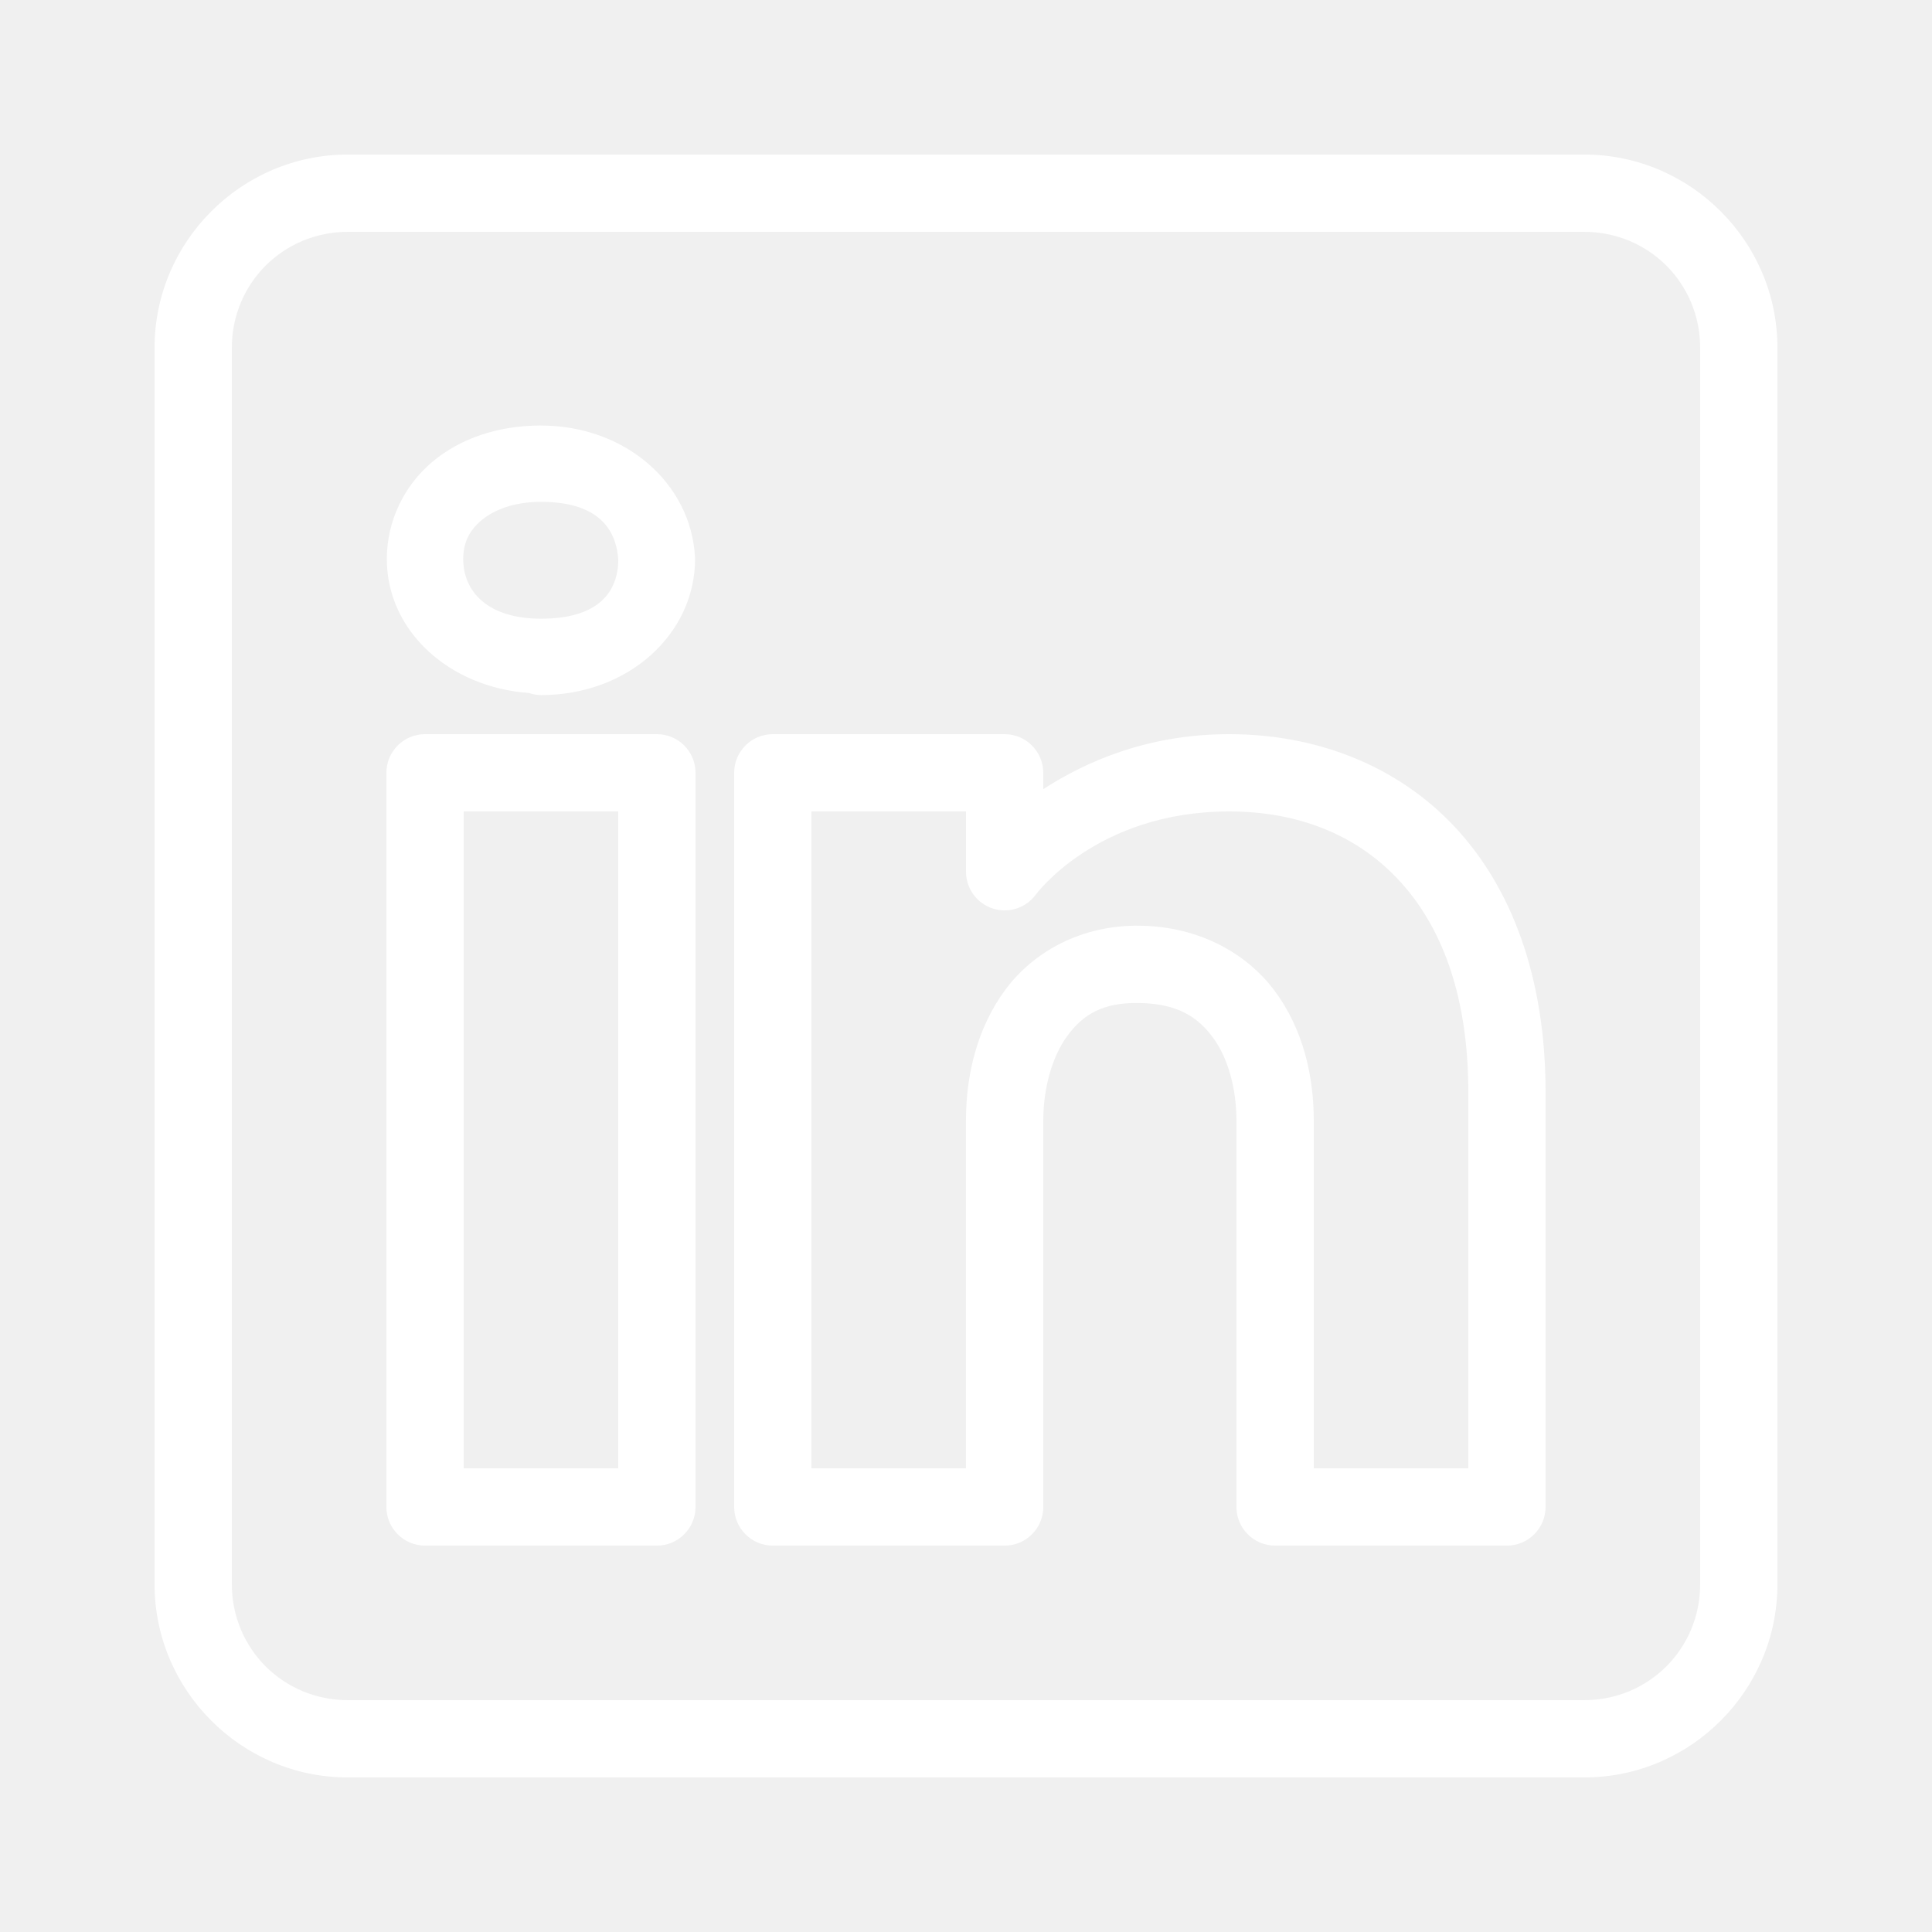
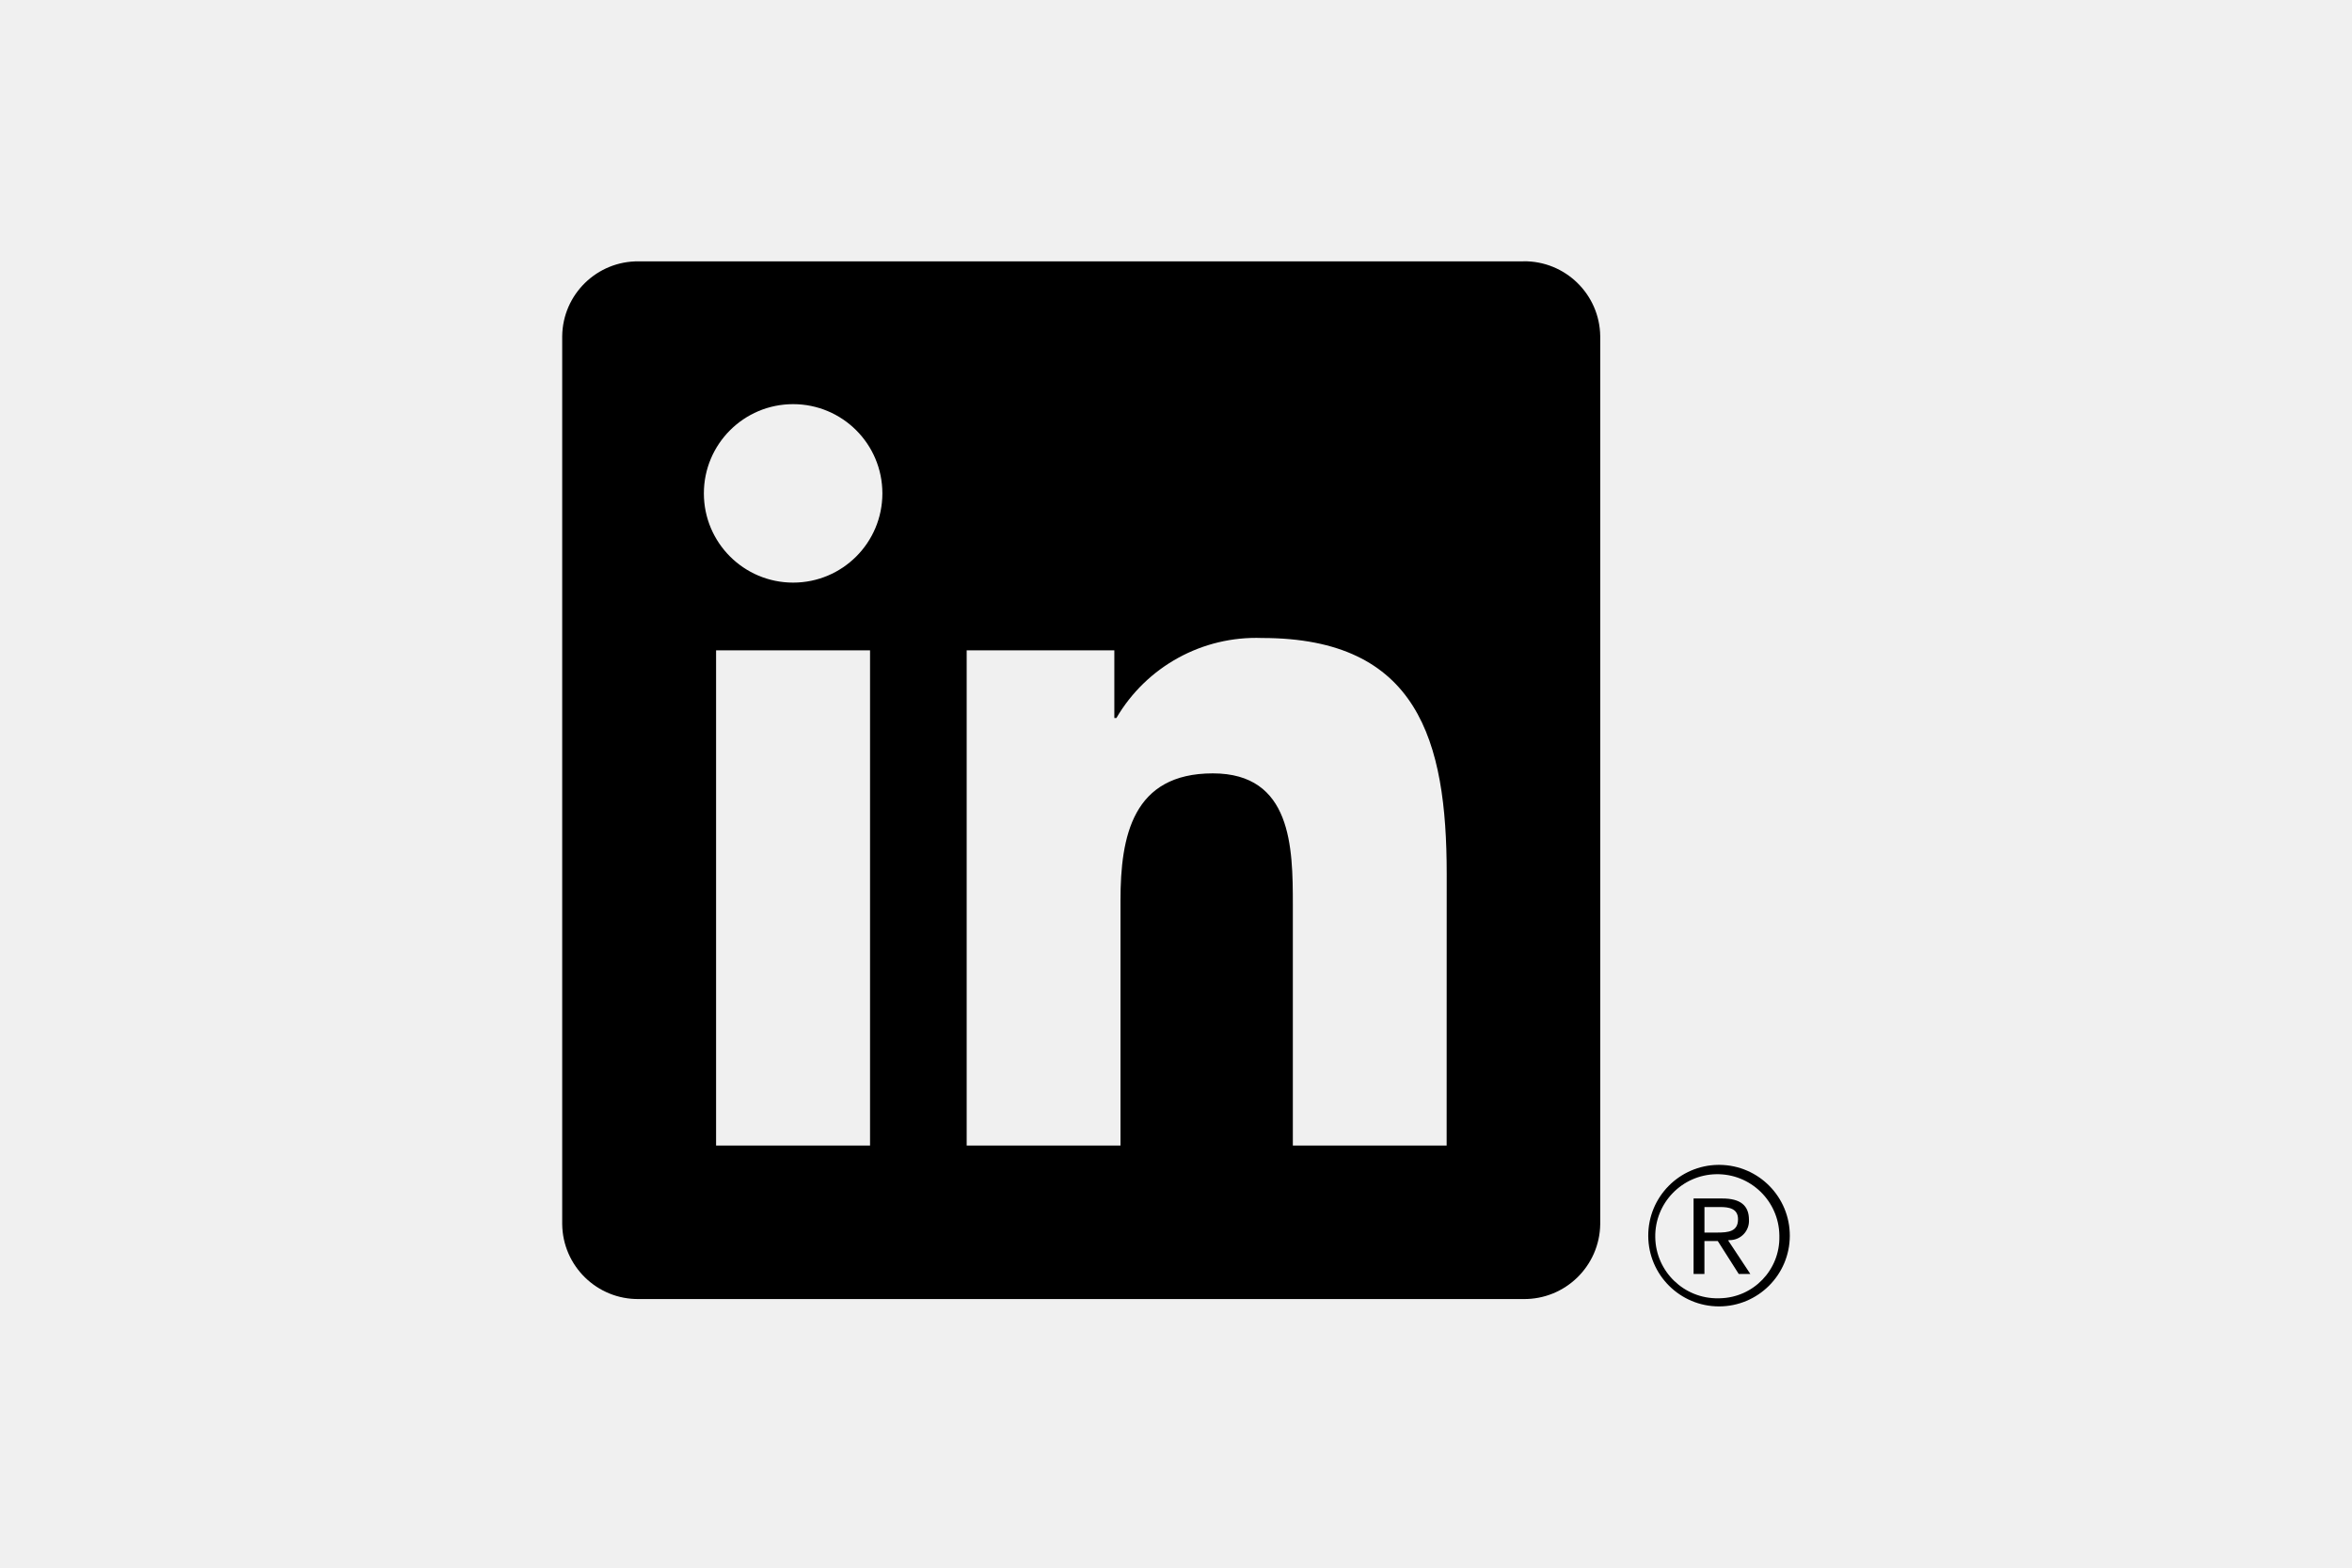
- <svg xmlns="http://www.w3.org/2000/svg" viewBox="0,0,256,256" width="50px" height="50px" fill-rule="nonzero">
-   <g fill="#ffffff" fill-rule="nonzero" stroke="none" stroke-width="1" stroke-linecap="butt" stroke-linejoin="miter" stroke-miterlimit="10" stroke-dasharray="" stroke-dashoffset="0" font-family="none" font-weight="none" font-size="none" text-anchor="none" style="mix-blend-mode: normal">
-     <g transform="scale(5.12,5.12)">
-       <path d="M9,4c-2.75,0 -5,2.25 -5,5v32c0,2.75 2.25,5 5,5h32c2.75,0 5,-2.25 5,-5v-32c0,-2.75 -2.25,-5 -5,-5zM9,6h32c1.668,0 3,1.332 3,3v32c0,1.668 -1.332,3 -3,3h-32c-1.668,0 -3,-1.332 -3,-3v-32c0,-1.668 1.332,-3 3,-3zM14,11.012c-1.095,0 -2.081,0.327 -2.811,0.941c-0.73,0.614 -1.178,1.531 -1.178,2.514c0,1.867 1.62,3.323 3.68,3.467c0.001,0.001 0.003,0.001 0.004,0.002c0.098,0.033 0.201,0.051 0.305,0.053c2.273,0 3.988,-1.592 3.988,-3.521c-0,-0.018 -0.001,-0.035 -0.002,-0.053c-0.102,-1.9 -1.796,-3.402 -3.986,-3.402zM14,12.988c1.392,0 1.942,0.622 2.002,1.504c-0.012,0.856 -0.542,1.52 -2.002,1.52c-1.385,0 -2.012,-0.709 -2.012,-1.545c0,-0.418 0.152,-0.733 0.473,-1.002c0.32,-0.269 0.834,-0.477 1.539,-0.477zM11,19c-0.552,0 -1,0.448 -1,1v19c0,0.552 0.448,1 1,1h6c0.552,-0 1,-0.448 1,-1v-5.865v-13.135c-0,-0.552 -0.448,-1 -1,-1zM20,19c-0.552,0 -1,0.448 -1,1v19c0,0.552 0.448,1 1,1h6c0.552,-0 1,-0.448 1,-1v-10c0,-0.83 0.226,-1.655 0.625,-2.195c0.399,-0.54 0.901,-0.865 1.857,-0.848c0.986,0.017 1.508,0.355 1.902,0.885c0.395,0.53 0.615,1.325 0.615,2.158v10c0,0.552 0.448,1 1,1h6c0.552,-0 1,-0.448 1,-1v-10.738c0,-2.962 -0.877,-5.307 -2.381,-6.895c-1.504,-1.587 -3.595,-2.367 -5.807,-2.367c-2.102,0 -3.702,0.705 -4.812,1.424v-0.424c-0,-0.552 -0.448,-1 -1,-1zM12,21h4v12.135v4.865h-4zM21,21h4v1.561c0,0.43 0.275,0.812 0.683,0.948c0.408,0.136 0.857,-0.003 1.116,-0.347c0,0 1.57,-2.162 5.014,-2.162c1.753,0 3.257,0.583 4.355,1.742c1.099,1.16 1.832,2.946 1.832,5.52v9.738h-4v-9c0,-1.167 -0.28,-2.373 -1.01,-3.354c-0.73,-0.981 -1.958,-1.663 -3.473,-1.689c-1.522,-0.027 -2.77,0.67 -3.502,1.662c-0.732,0.992 -1.016,2.211 -1.016,3.381v9h-4z" />
-     </g>
-   </g>
+ <svg xmlns="http://www.w3.org/2000/svg" height="800" width="1200" viewBox="-11.494 -16.312 99.612 97.871">
+   <path d="M72.865 61.109a1.2 1.2 0 001.21-1.269c0-.9-.543-1.33-1.657-1.33h-1.8v4.712h.677v-2.054h.832l.019.025 1.291 2.029h.724l-1.389-2.1zm-.783-.472h-.785v-1.593h.995c.514 0 1.1.084 1.1.757 0 .774-.593.836-1.314.836m-16.873-5.433h-9.6v-15.034c0-3.585-.064-8.2-4.993-8.2-5 0-5.765 3.906-5.765 7.939v15.294h-9.6v-30.916h9.216v4.225h.129a10.1 10.1 0 019.093-4.994c9.73 0 11.524 6.4 11.524 14.726zm-40.79-35.143a5.571 5.571 0 115.57-5.572 5.571 5.571 0 01-5.57 5.572m4.8 35.143h-9.61v-30.917h9.61zm40.776-55.2H4.781A4.728 4.728 0 000 4.674v55.439a4.731 4.731 0 004.781 4.675h55.21a4.741 4.741 0 004.8-4.675V4.67a4.738 4.738 0 00-4.8-4.67" />
+   <path d="M72.164 56.411a4.418 4.418 0 10.085 0h-.085m0 8.33a3.874 3.874 0 113.809-3.938v.065a3.791 3.791 0 01-3.708 3.871h-.1" />
</svg>
